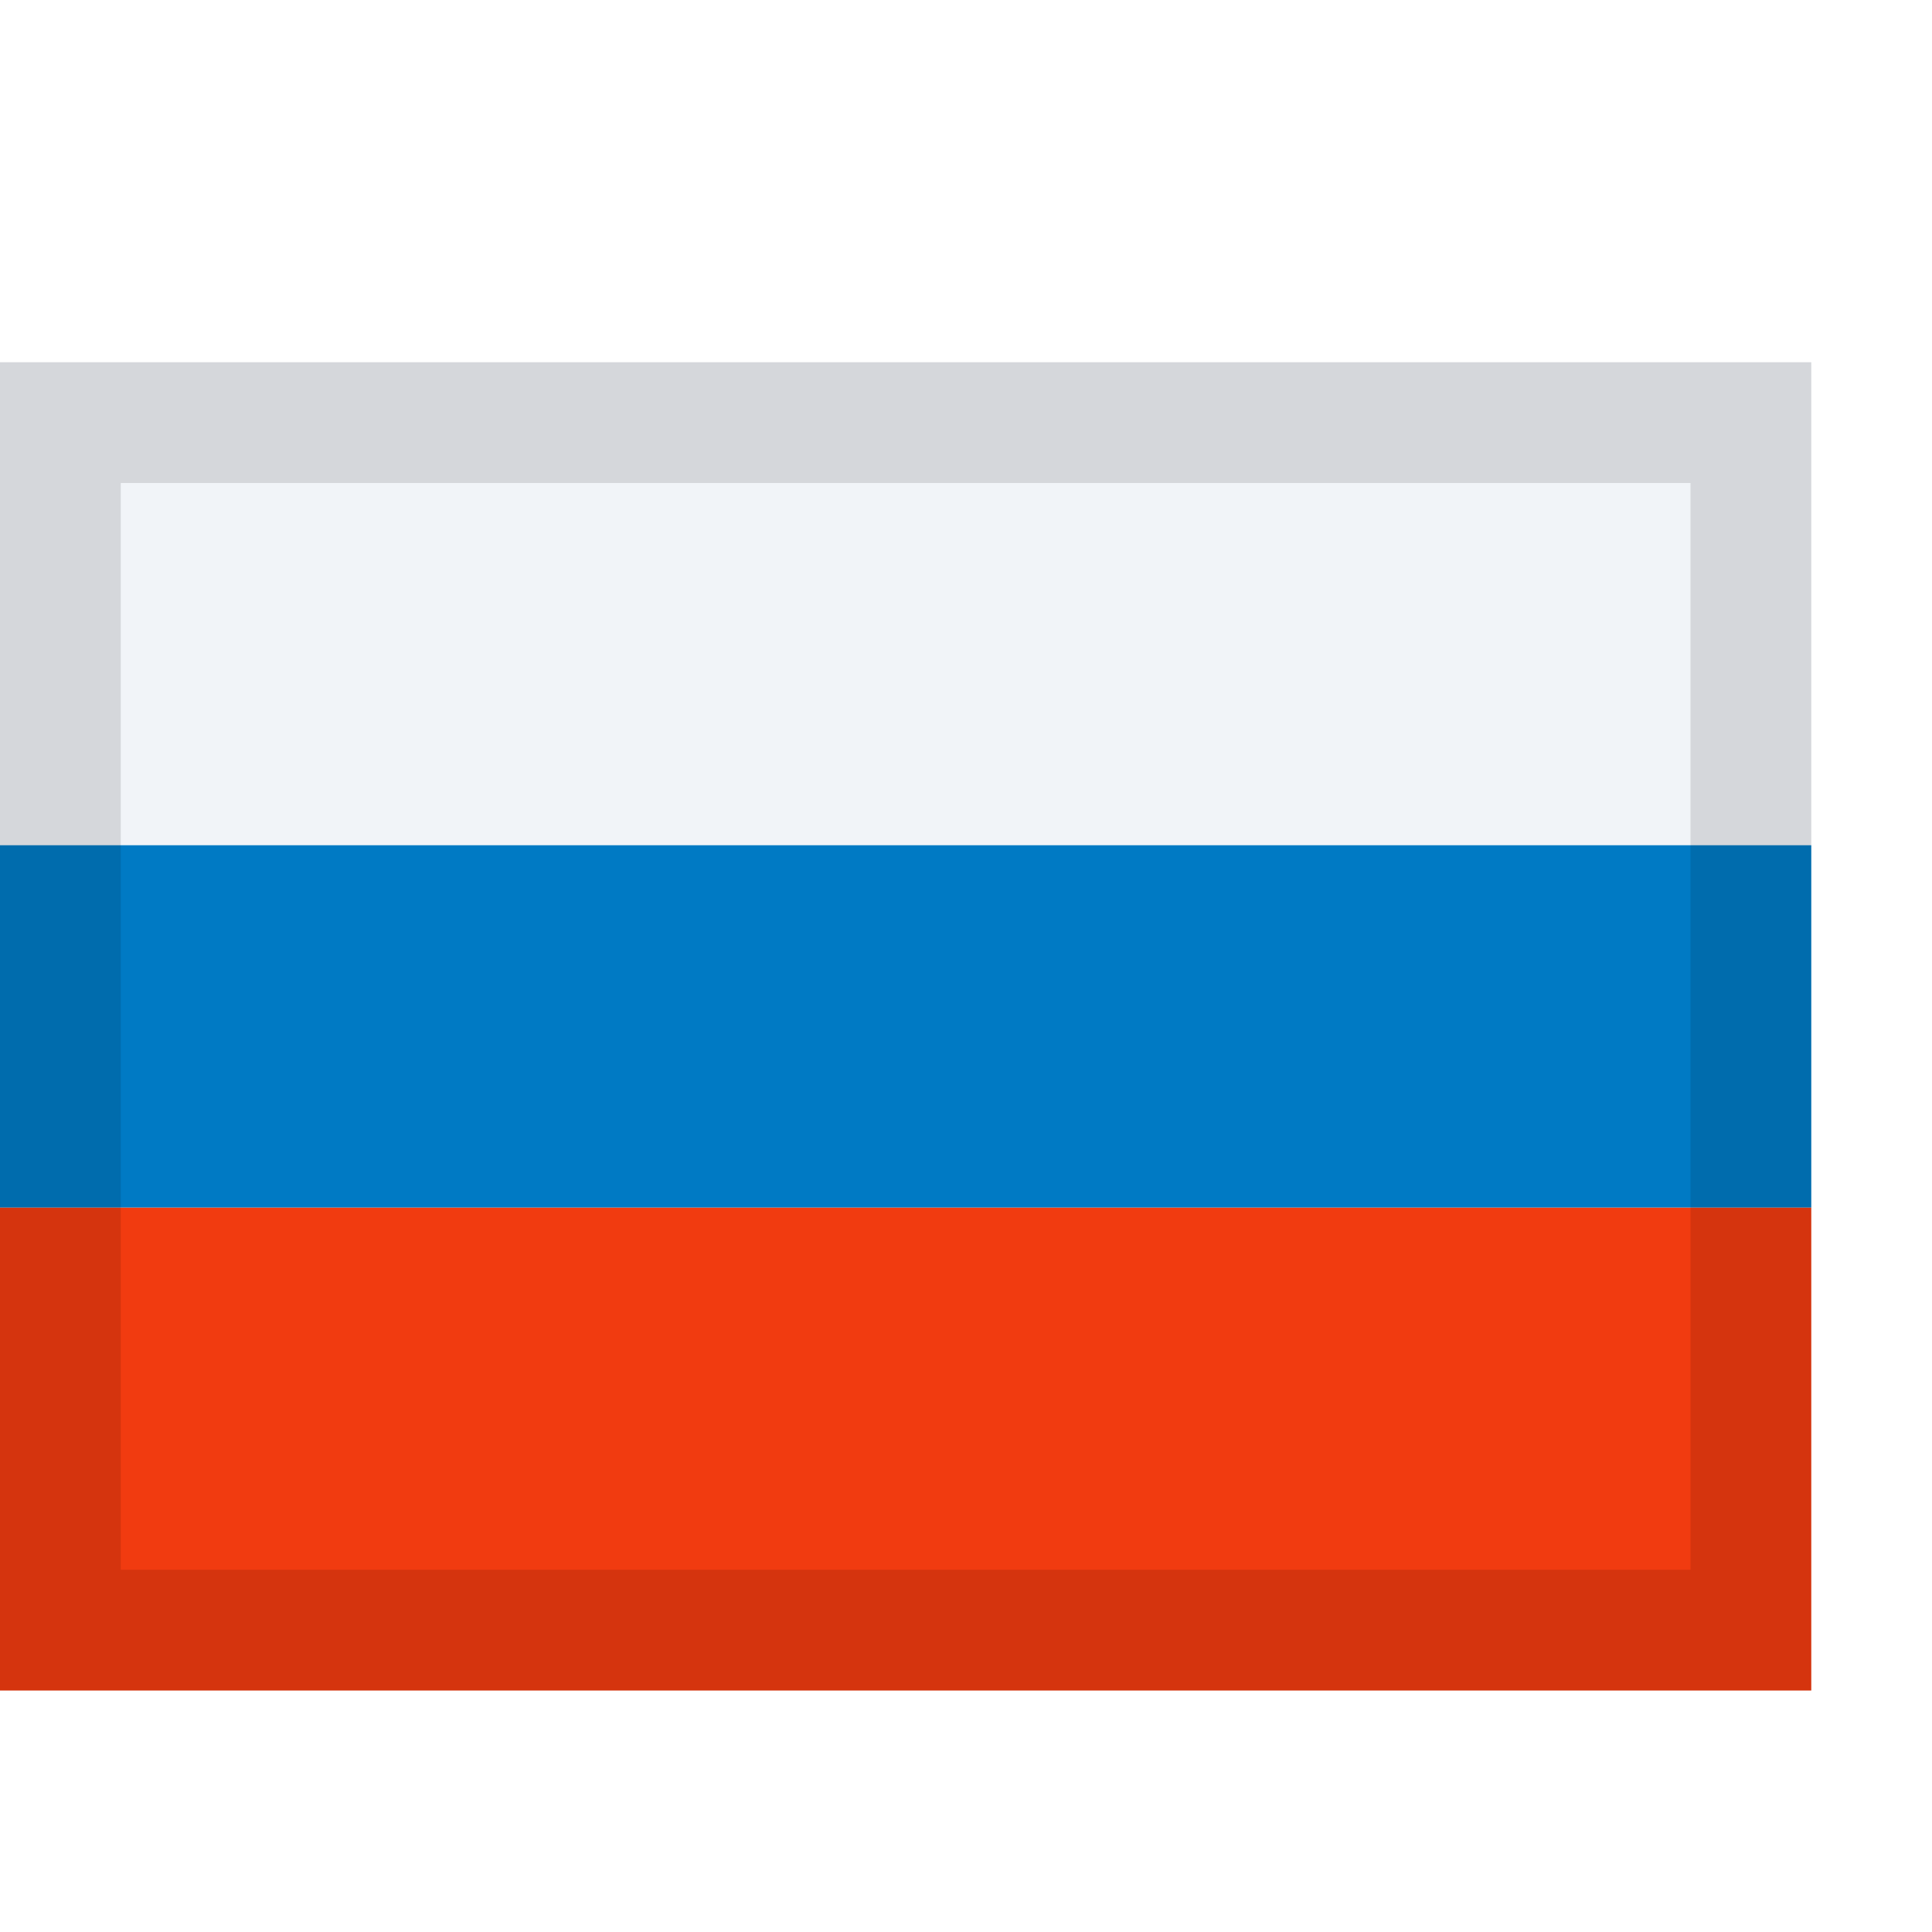
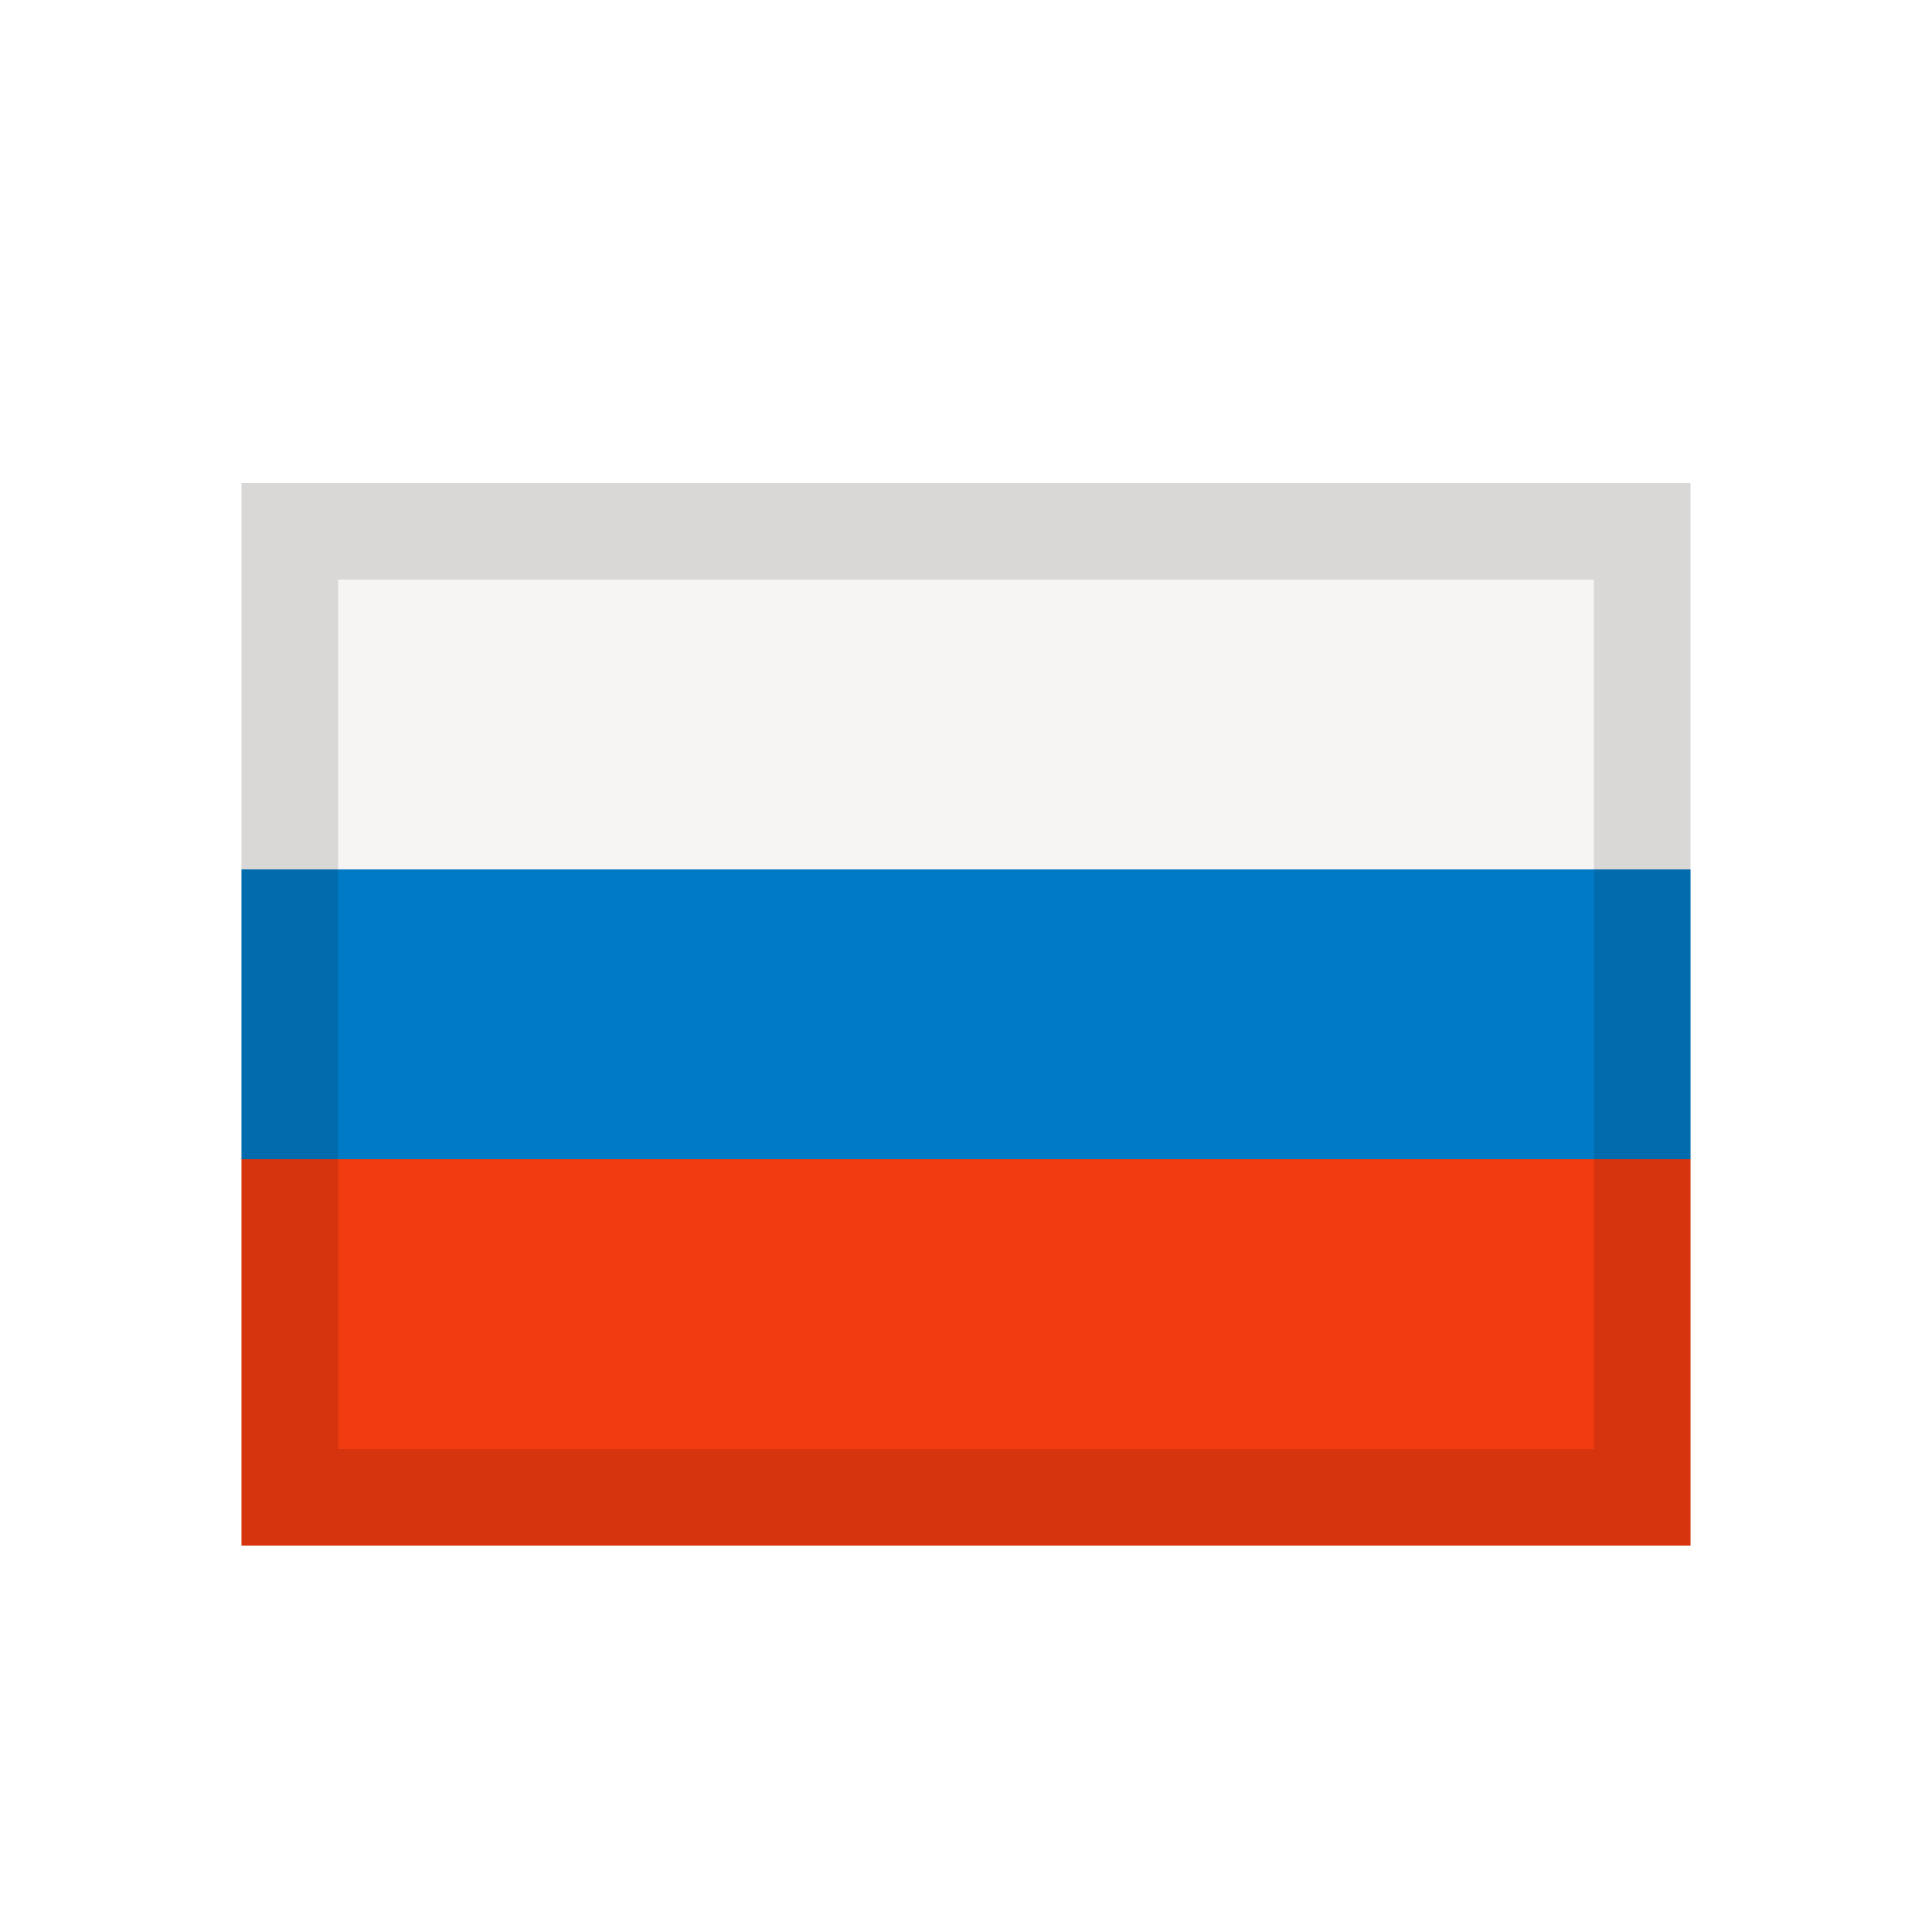
- <svg xmlns="http://www.w3.org/2000/svg" width="16px" height="16px" viewBox="0 0 16 16" version="1.1">
-   <defs />
-   <g id="Export" stroke="none" stroke-width="1" fill="none" fill-rule="evenodd">
-     <g id="Icon-(Sprite)" transform="translate(-360, 0)">
-       <g id="Icons-/-Flags-/-Ru" transform="translate(360, 3)">
-         <rect id="White" fill="#F1F4F8" x="0" y="0" width="15" height="11" />
-         <rect id="Red" fill="#F13B10" x="0" y="7" width="15" height="4" />
-         <rect id="Blue" fill="#007AC4" x="0" y="4" width="15" height="3" />
-         <path d="M0,0 L15,0 L15,11 L0,11 L0,0 L0,0 L0,0 Z M1,1 L14,1 L14,10 L1,10 L1,1 L1,1 L1,1 Z" id="Border" fill-opacity="0.12" fill="#000000" />
-       </g>
-     </g>
-   </g>
+ <svg xmlns="http://www.w3.org/2000/svg" width="20" height="20" viewBox="0 0 20 20" fill="none">
+   <rect x="2.5" y="5" width="15" height="11" fill="#F6F5F4" />
+   <rect x="2.5" y="12" width="15" height="4" fill="#F13B10" />
+   <rect x="2.5" y="9" width="15" height="3" fill="#007AC4" />
+   <path fill-rule="evenodd" clip-rule="evenodd" d="M2.5 5H17.5V16H2.5V5ZM3.5 6H16.5V15H3.5V6Z" fill="black" fill-opacity="0.12" />
</svg>
